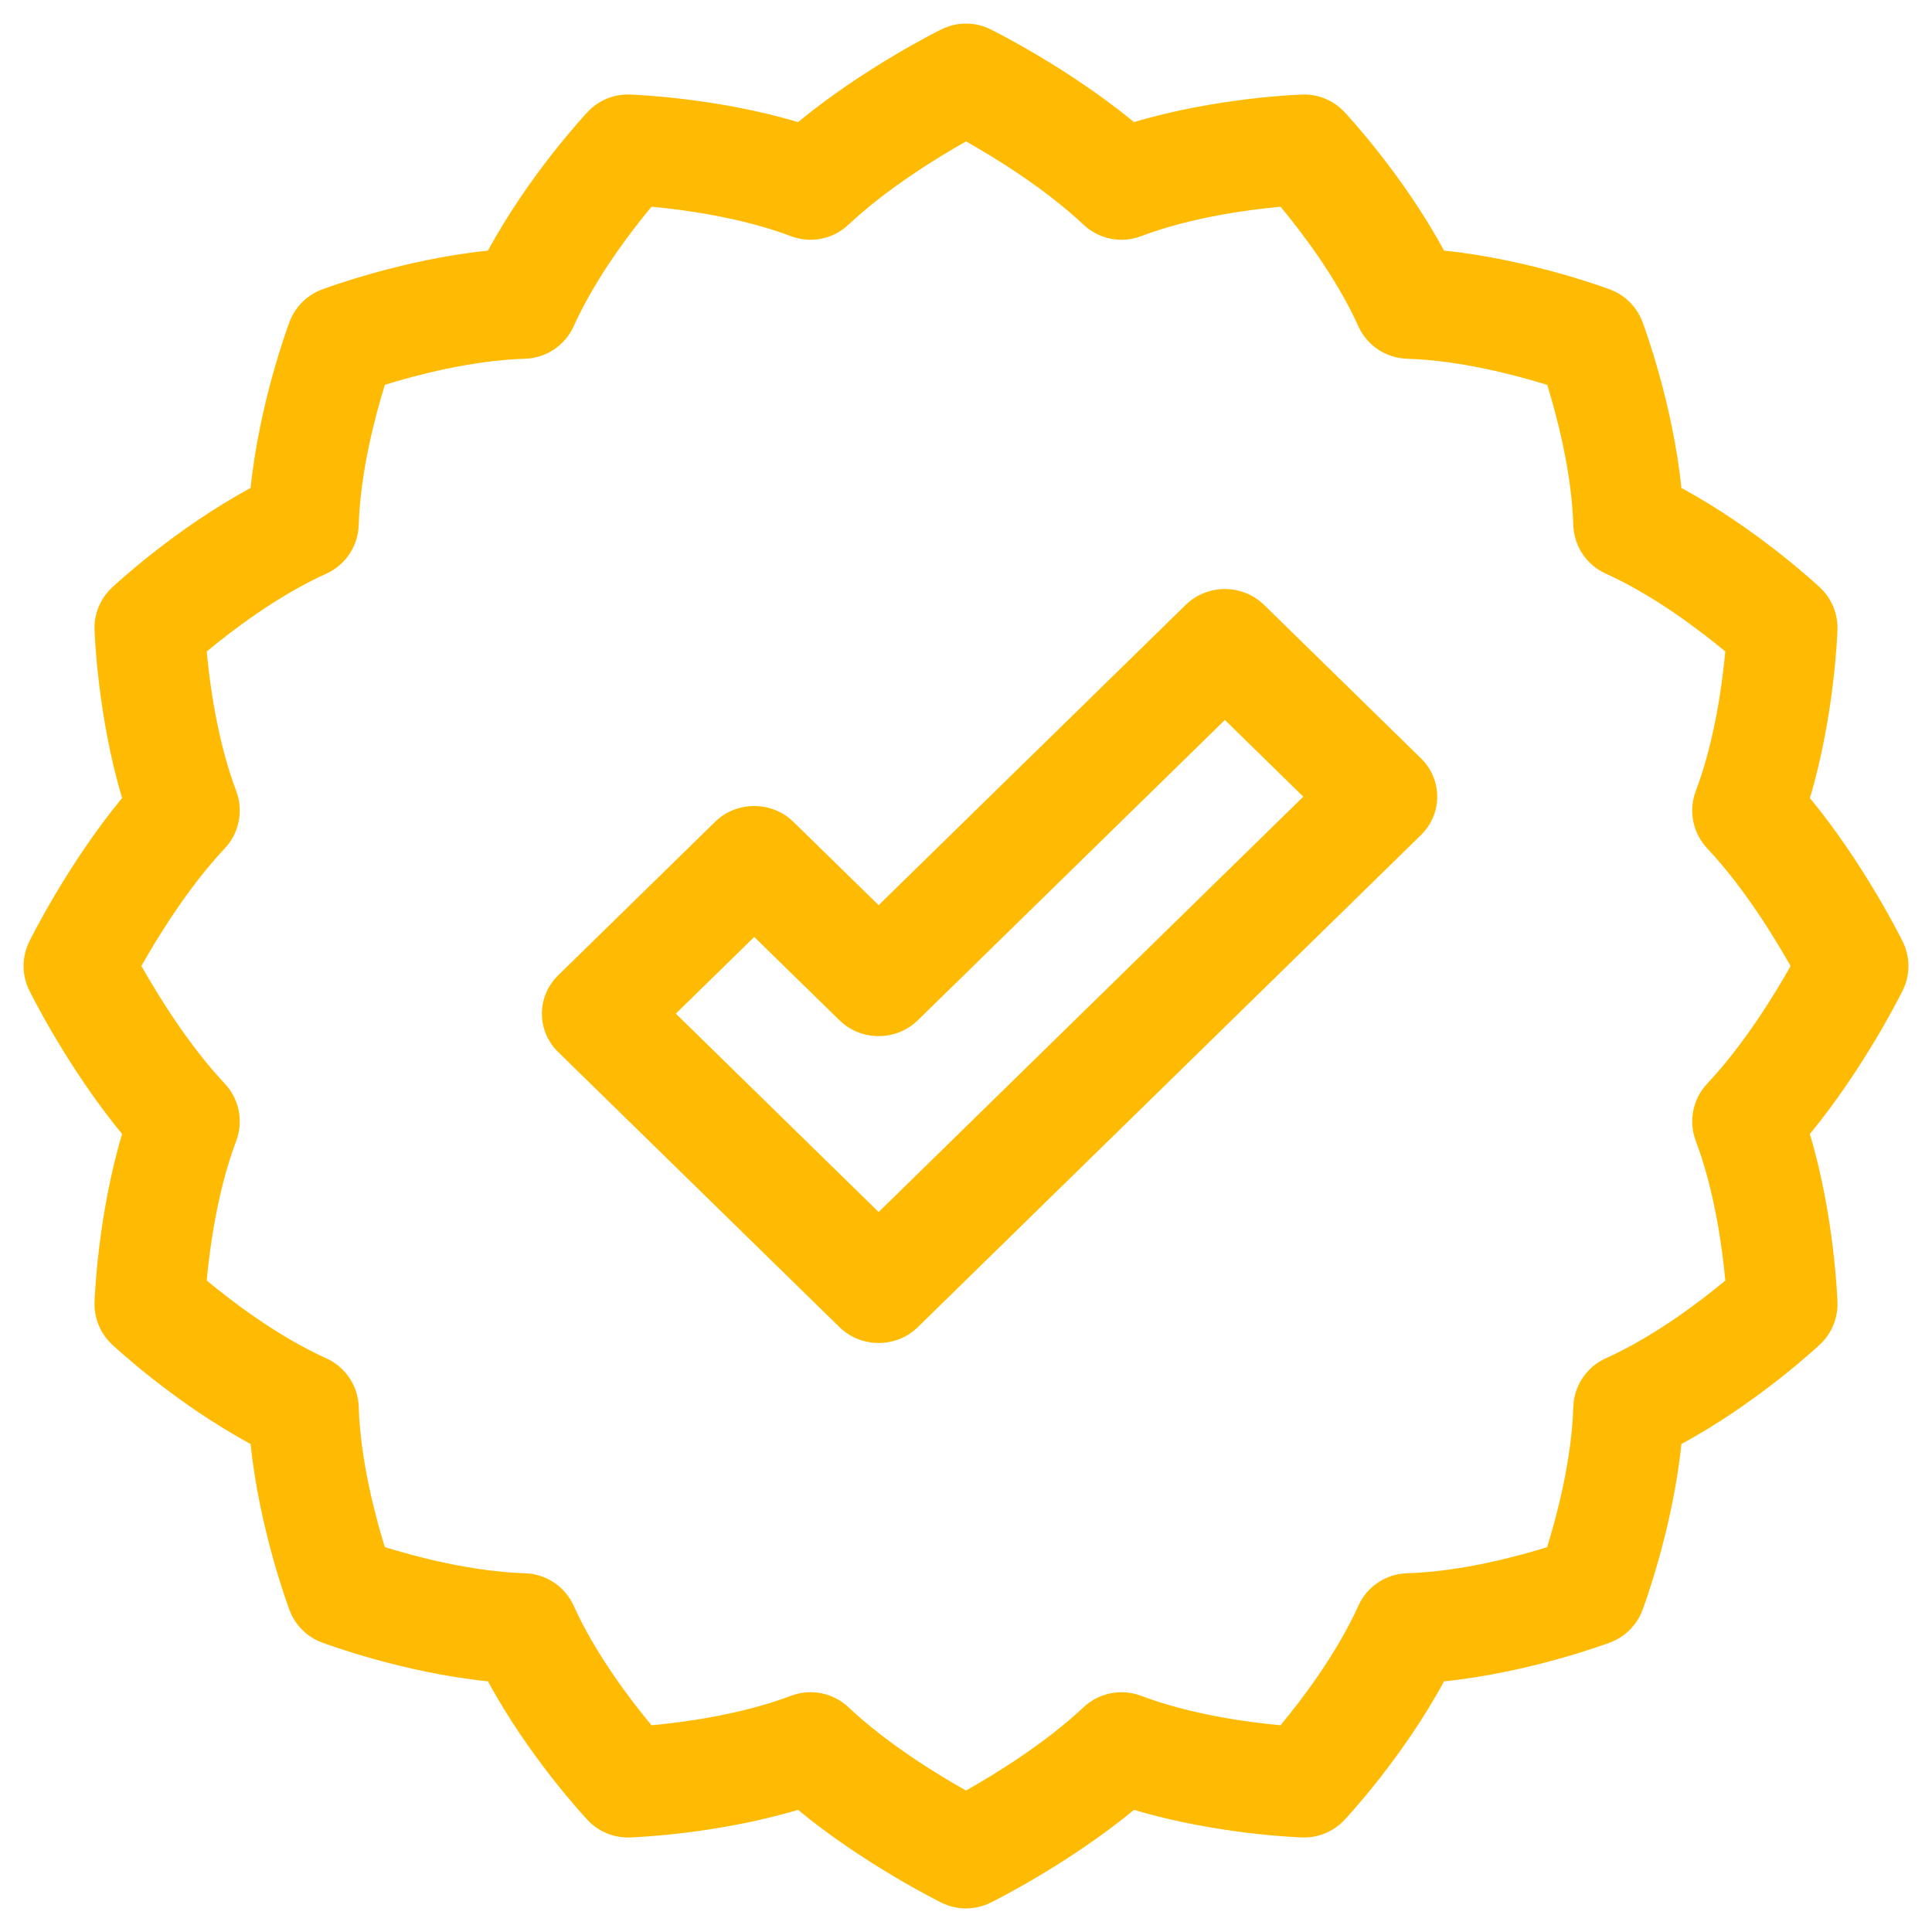
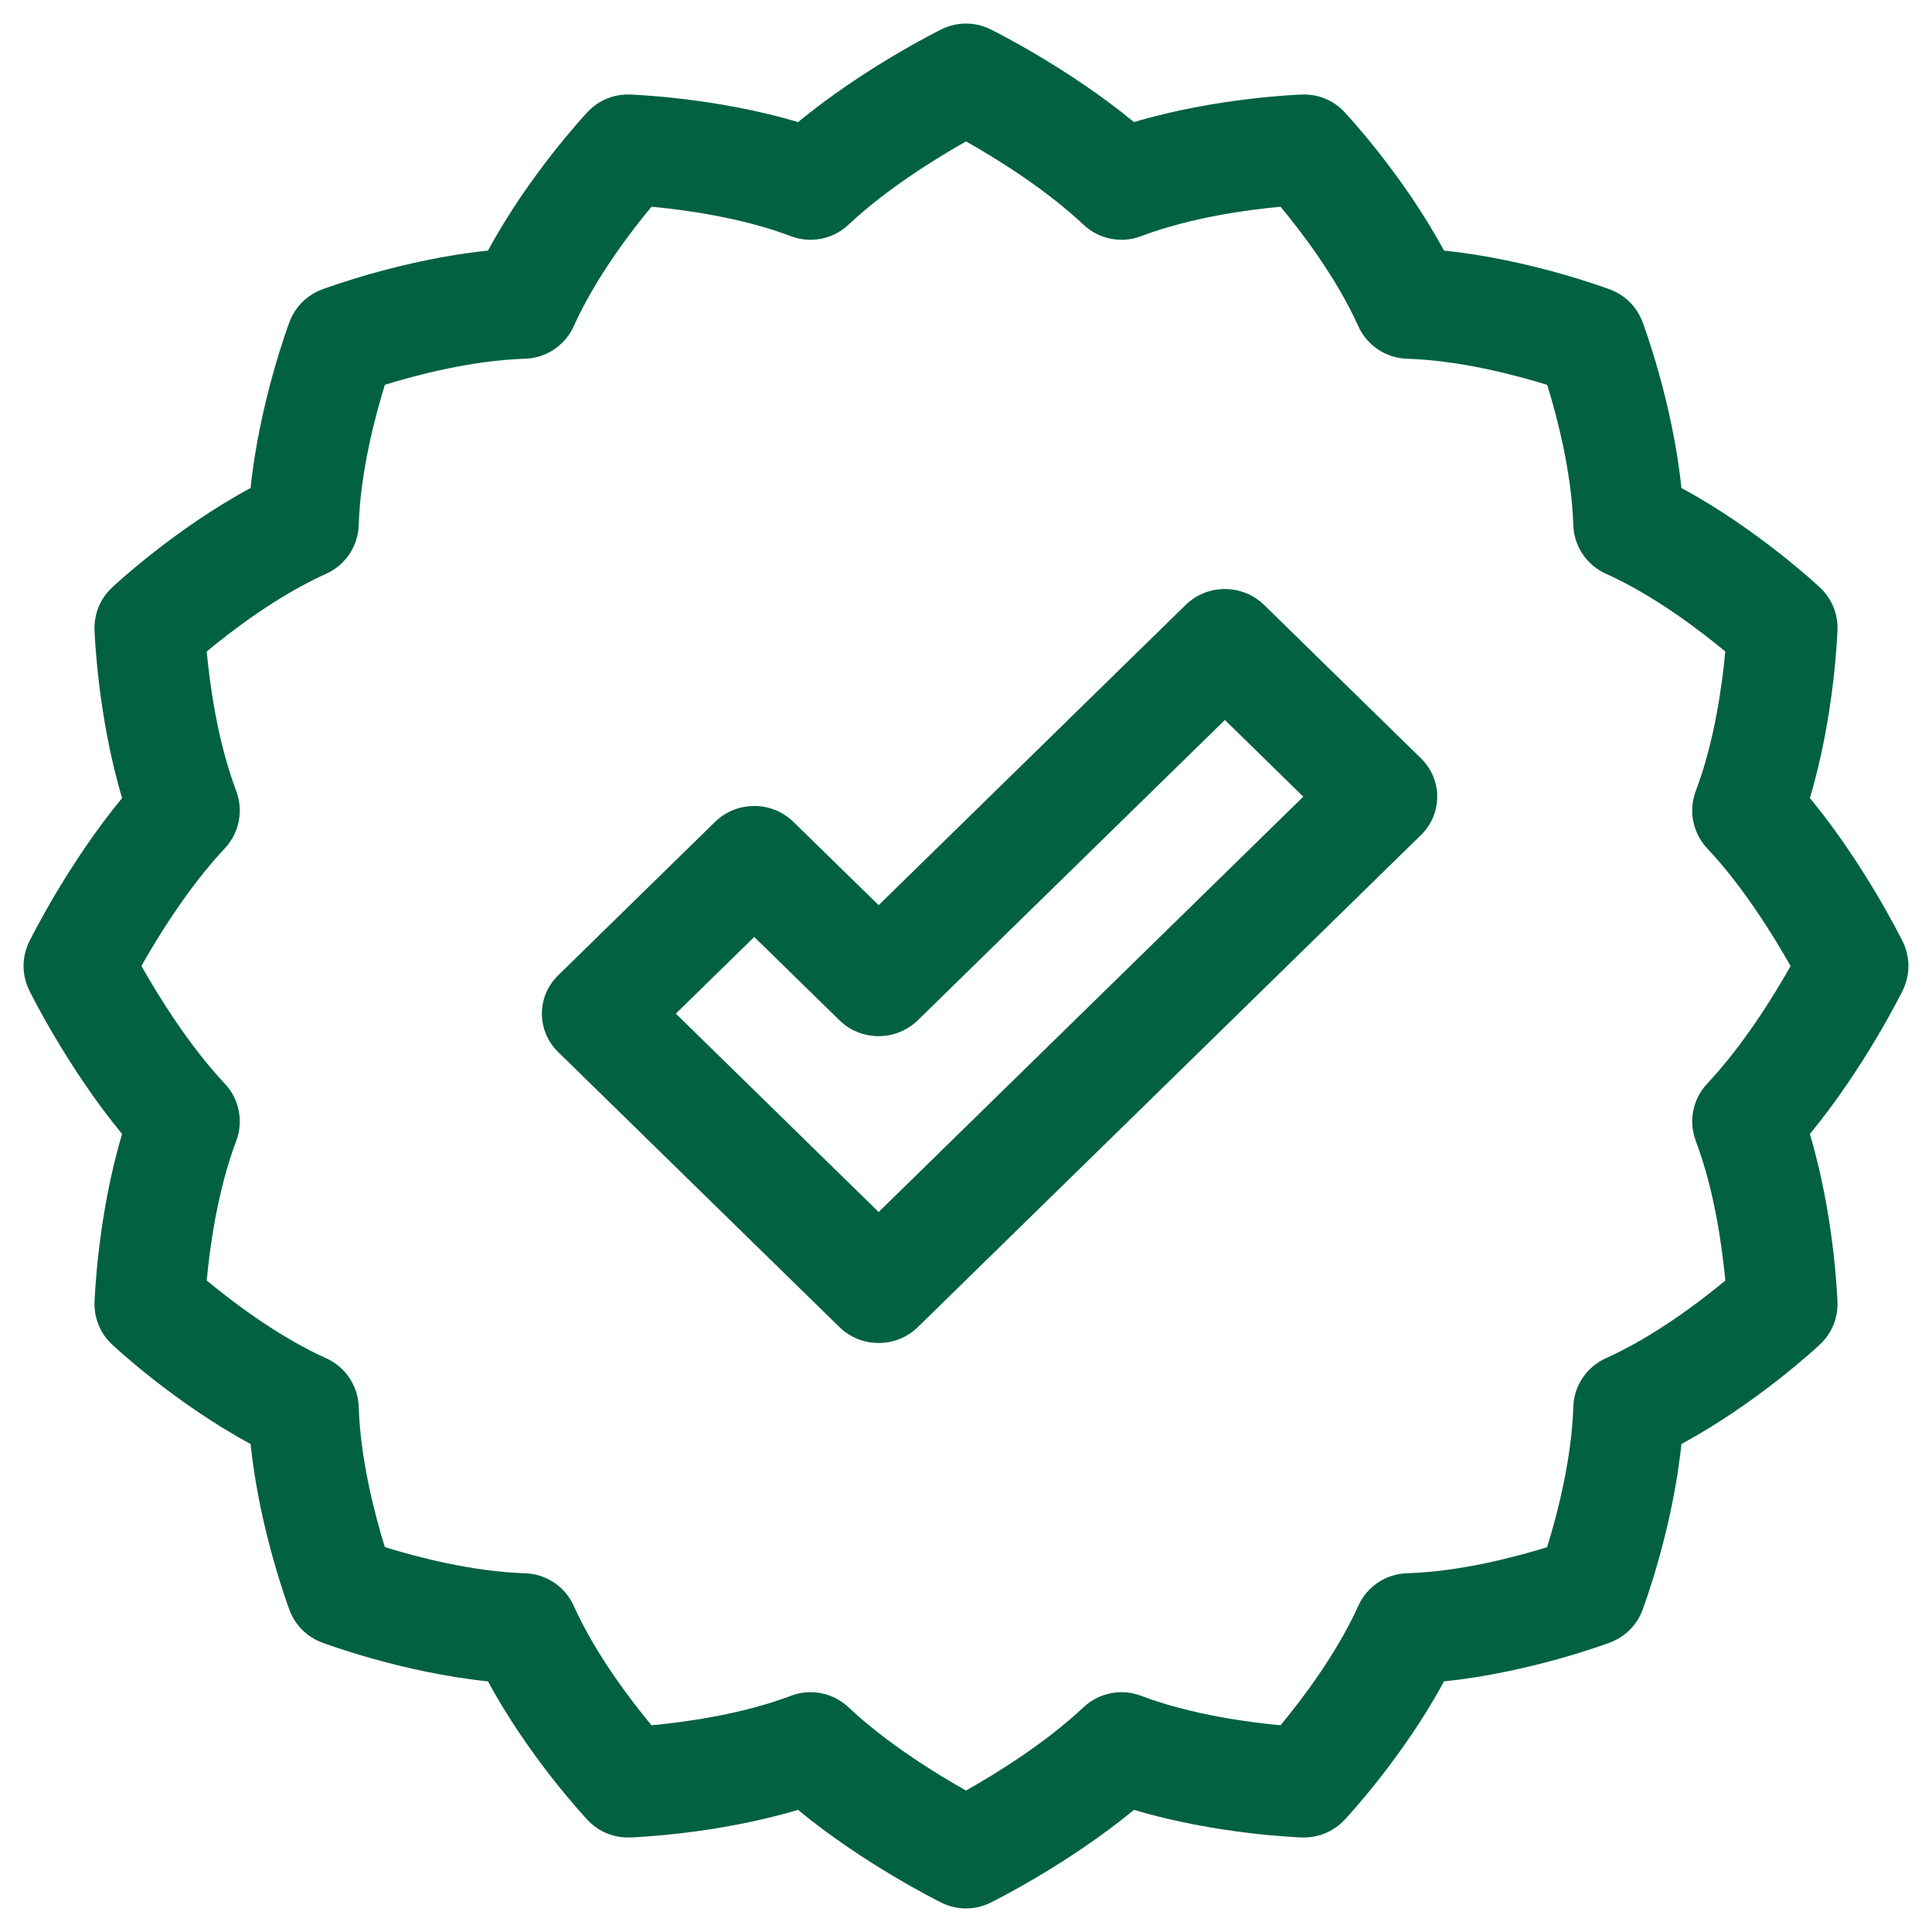
<svg xmlns="http://www.w3.org/2000/svg" width="41" height="41" viewBox="0 0 41 41" fill="none">
  <g id="Group">
-     <path id="Vector" d="M26.826 12.837C26.366 12.388 25.621 12.388 25.162 12.837L18.646 19.209L16.838 17.442C16.379 16.992 15.633 16.992 15.174 17.442L11.845 20.698C11.385 21.147 11.385 21.876 11.845 22.326L17.814 28.163C18.273 28.612 19.019 28.613 19.478 28.163L30.155 17.721C30.615 17.272 30.615 16.542 30.155 16.093L26.826 12.837ZM18.646 25.721L14.342 21.511L16.006 19.884L17.814 21.651C18.273 22.101 19.018 22.101 19.478 21.651L25.994 15.279L27.658 16.907L18.646 25.721Z" fill="#ffbb04" />
-     <path id="Vector_2" d="M38.409 16.935C38.929 15.194 38.992 13.445 38.994 13.362C39.005 13.025 38.87 12.7 38.625 12.47C38.564 12.413 37.282 11.219 35.682 10.356C35.497 8.547 34.884 6.906 34.855 6.828C34.736 6.513 34.487 6.264 34.172 6.145C34.094 6.116 32.453 5.504 30.644 5.318C29.781 3.718 28.587 2.436 28.53 2.376C28.3 2.13 27.975 1.995 27.638 2.006C27.555 2.009 25.806 2.071 24.065 2.591C22.669 1.441 21.093 0.658 21.018 0.621C20.692 0.46 20.308 0.46 19.982 0.621C19.907 0.658 18.331 1.441 16.936 2.591C15.194 2.071 13.445 2.009 13.362 2.006C13.025 1.995 12.7 2.13 12.47 2.376C12.413 2.436 11.22 3.718 10.356 5.318C8.547 5.504 6.906 6.116 6.828 6.145C6.513 6.264 6.264 6.513 6.145 6.828C6.116 6.906 5.504 8.547 5.318 10.356C3.718 11.219 2.436 12.413 2.376 12.47C2.13 12.7 1.995 13.025 2.006 13.362C2.009 13.445 2.071 15.194 2.591 16.935C1.441 18.331 0.658 19.907 0.621 19.982C0.46 20.308 0.46 20.691 0.621 21.018C0.658 21.093 1.441 22.669 2.591 24.065C2.071 25.806 2.009 27.555 2.006 27.637C1.995 27.974 2.13 28.3 2.376 28.53C2.436 28.587 3.718 29.78 5.318 30.644C5.504 32.453 6.116 34.094 6.145 34.172C6.264 34.487 6.513 34.736 6.828 34.855C6.906 34.884 8.547 35.496 10.356 35.681C11.219 37.282 12.413 38.564 12.47 38.624C12.7 38.87 13.024 39.004 13.362 38.994C13.445 38.991 15.194 38.929 16.935 38.408C18.331 39.559 19.907 40.342 19.982 40.379C20.308 40.54 20.692 40.54 21.018 40.379C21.093 40.342 22.669 39.559 24.065 38.408C25.806 38.929 27.555 38.991 27.637 38.994C27.974 39.003 28.299 38.87 28.53 38.624C28.587 38.564 29.781 37.282 30.644 35.681C32.453 35.496 34.094 34.884 34.172 34.855C34.487 34.736 34.736 34.487 34.855 34.172C34.884 34.094 35.496 32.453 35.682 30.644C37.282 29.78 38.564 28.587 38.624 28.53C38.87 28.3 39.005 27.974 38.994 27.637C38.991 27.555 38.929 25.806 38.408 24.065C39.559 22.669 40.342 21.093 40.379 21.018C40.54 20.691 40.54 20.308 40.379 19.982C40.342 19.907 39.559 18.331 38.409 16.935ZM35.987 24.213C36.388 25.271 36.55 26.491 36.614 27.175C36.087 27.613 35.114 28.358 34.077 28.825C33.669 29.009 33.401 29.41 33.388 29.857C33.353 30.988 33.036 32.177 32.832 32.833C32.178 33.037 30.994 33.352 29.858 33.387C29.41 33.401 29.009 33.669 28.826 34.077C28.361 35.107 27.614 36.084 27.174 36.613C26.49 36.55 25.271 36.387 24.214 35.987C23.795 35.829 23.322 35.923 22.996 36.229C22.175 37.001 21.119 37.649 20.5 37.998C19.881 37.65 18.829 37.005 18.004 36.229C17.678 35.923 17.206 35.828 16.787 35.987C15.729 36.387 14.51 36.55 13.826 36.613C13.386 36.084 12.639 35.107 12.175 34.077C11.991 33.669 11.59 33.401 11.143 33.387C10.013 33.352 8.824 33.036 8.167 32.832C7.964 32.175 7.647 30.987 7.613 29.857C7.599 29.41 7.331 29.009 6.923 28.825C5.893 28.361 4.916 27.613 4.387 27.174C4.45 26.489 4.613 25.27 5.013 24.213C5.171 23.795 5.077 23.322 4.77 22.996C3.999 22.175 3.351 21.119 3.001 20.499C3.35 19.881 3.995 18.829 4.77 18.004C5.077 17.678 5.171 17.205 5.013 16.786C4.613 15.729 4.45 14.51 4.387 13.826C4.916 13.386 5.893 12.639 6.923 12.175C7.331 11.991 7.599 11.59 7.613 11.142C7.647 10.012 7.964 8.823 8.168 8.166C8.822 7.963 10.006 7.648 11.142 7.613C11.59 7.599 11.991 7.331 12.175 6.923C12.639 5.893 13.386 4.915 13.826 4.387C14.511 4.45 15.73 4.613 16.787 5.013C17.205 5.171 17.678 5.077 18.004 4.77C18.825 3.999 19.881 3.351 20.501 3.001C21.119 3.35 22.171 3.995 22.996 4.77C23.322 5.077 23.795 5.171 24.213 5.013C25.271 4.612 26.491 4.45 27.175 4.387C27.613 4.913 28.358 5.886 28.826 6.923C29.009 7.331 29.41 7.599 29.858 7.613C30.988 7.647 32.177 7.964 32.834 8.168C33.037 8.822 33.352 10.006 33.388 11.142C33.401 11.59 33.669 11.99 34.077 12.174C35.108 12.639 36.085 13.386 36.613 13.826C36.55 14.511 36.388 15.73 35.987 16.786C35.829 17.205 35.923 17.678 36.23 18.004C37.002 18.825 37.649 19.881 37.999 20.501C37.651 21.119 37.005 22.171 36.23 22.996C35.923 23.322 35.829 23.795 35.987 24.213Z" fill="#ffbb04" />
+     <path id="Vector" d="M26.826 12.837C26.366 12.388 25.621 12.388 25.162 12.837L18.646 19.209L16.838 17.442C16.379 16.992 15.633 16.992 15.174 17.442L11.845 20.698C11.385 21.147 11.385 21.876 11.845 22.326L17.814 28.163C18.273 28.612 19.019 28.613 19.478 28.163L30.155 17.721C30.615 17.272 30.615 16.542 30.155 16.093L26.826 12.837ZM18.646 25.721L14.342 21.511L16.006 19.884L17.814 21.651C18.273 22.101 19.018 22.101 19.478 21.651L25.994 15.279L27.658 16.907L18.646 25.721Z" fill="#016141" />
+     <path id="Vector_2" d="M38.409 16.935C38.929 15.194 38.992 13.445 38.994 13.362C39.005 13.025 38.87 12.7 38.625 12.47C38.564 12.413 37.282 11.219 35.682 10.356C35.497 8.547 34.884 6.906 34.855 6.828C34.736 6.513 34.487 6.264 34.172 6.145C34.094 6.116 32.453 5.504 30.644 5.318C29.781 3.718 28.587 2.436 28.53 2.376C28.3 2.13 27.975 1.995 27.638 2.006C27.555 2.009 25.806 2.071 24.065 2.591C22.669 1.441 21.093 0.658 21.018 0.621C20.692 0.46 20.308 0.46 19.982 0.621C19.907 0.658 18.331 1.441 16.936 2.591C15.194 2.071 13.445 2.009 13.362 2.006C13.025 1.995 12.7 2.13 12.47 2.376C12.413 2.436 11.22 3.718 10.356 5.318C8.547 5.504 6.906 6.116 6.828 6.145C6.513 6.264 6.264 6.513 6.145 6.828C6.116 6.906 5.504 8.547 5.318 10.356C3.718 11.219 2.436 12.413 2.376 12.47C2.13 12.7 1.995 13.025 2.006 13.362C2.009 13.445 2.071 15.194 2.591 16.935C1.441 18.331 0.658 19.907 0.621 19.982C0.46 20.308 0.46 20.691 0.621 21.018C0.658 21.093 1.441 22.669 2.591 24.065C2.071 25.806 2.009 27.555 2.006 27.637C1.995 27.974 2.13 28.3 2.376 28.53C2.436 28.587 3.718 29.78 5.318 30.644C5.504 32.453 6.116 34.094 6.145 34.172C6.264 34.487 6.513 34.736 6.828 34.855C6.906 34.884 8.547 35.496 10.356 35.681C11.219 37.282 12.413 38.564 12.47 38.624C12.7 38.87 13.024 39.004 13.362 38.994C13.445 38.991 15.194 38.929 16.935 38.408C18.331 39.559 19.907 40.342 19.982 40.379C20.308 40.54 20.692 40.54 21.018 40.379C21.093 40.342 22.669 39.559 24.065 38.408C25.806 38.929 27.555 38.991 27.637 38.994C27.974 39.003 28.299 38.87 28.53 38.624C28.587 38.564 29.781 37.282 30.644 35.681C32.453 35.496 34.094 34.884 34.172 34.855C34.487 34.736 34.736 34.487 34.855 34.172C34.884 34.094 35.496 32.453 35.682 30.644C37.282 29.78 38.564 28.587 38.624 28.53C38.87 28.3 39.005 27.974 38.994 27.637C38.991 27.555 38.929 25.806 38.408 24.065C39.559 22.669 40.342 21.093 40.379 21.018C40.54 20.691 40.54 20.308 40.379 19.982C40.342 19.907 39.559 18.331 38.409 16.935ZM35.987 24.213C36.388 25.271 36.55 26.491 36.614 27.175C36.087 27.613 35.114 28.358 34.077 28.825C33.669 29.009 33.401 29.41 33.388 29.857C33.353 30.988 33.036 32.177 32.832 32.833C32.178 33.037 30.994 33.352 29.858 33.387C29.41 33.401 29.009 33.669 28.826 34.077C28.361 35.107 27.614 36.084 27.174 36.613C26.49 36.55 25.271 36.387 24.214 35.987C23.795 35.829 23.322 35.923 22.996 36.229C22.175 37.001 21.119 37.649 20.5 37.998C19.881 37.65 18.829 37.005 18.004 36.229C17.678 35.923 17.206 35.828 16.787 35.987C15.729 36.387 14.51 36.55 13.826 36.613C13.386 36.084 12.639 35.107 12.175 34.077C11.991 33.669 11.59 33.401 11.143 33.387C10.013 33.352 8.824 33.036 8.167 32.832C7.964 32.175 7.647 30.987 7.613 29.857C7.599 29.41 7.331 29.009 6.923 28.825C5.893 28.361 4.916 27.613 4.387 27.174C4.45 26.489 4.613 25.27 5.013 24.213C5.171 23.795 5.077 23.322 4.77 22.996C3.999 22.175 3.351 21.119 3.001 20.499C3.35 19.881 3.995 18.829 4.77 18.004C5.077 17.678 5.171 17.205 5.013 16.786C4.613 15.729 4.45 14.51 4.387 13.826C4.916 13.386 5.893 12.639 6.923 12.175C7.331 11.991 7.599 11.59 7.613 11.142C7.647 10.012 7.964 8.823 8.168 8.166C8.822 7.963 10.006 7.648 11.142 7.613C11.59 7.599 11.991 7.331 12.175 6.923C12.639 5.893 13.386 4.915 13.826 4.387C14.511 4.45 15.73 4.613 16.787 5.013C17.205 5.171 17.678 5.077 18.004 4.77C18.825 3.999 19.881 3.351 20.501 3.001C21.119 3.35 22.171 3.995 22.996 4.77C23.322 5.077 23.795 5.171 24.213 5.013C25.271 4.612 26.491 4.45 27.175 4.387C27.613 4.913 28.358 5.886 28.826 6.923C29.009 7.331 29.41 7.599 29.858 7.613C30.988 7.647 32.177 7.964 32.834 8.168C33.037 8.822 33.352 10.006 33.388 11.142C33.401 11.59 33.669 11.99 34.077 12.174C35.108 12.639 36.085 13.386 36.613 13.826C36.55 14.511 36.388 15.73 35.987 16.786C35.829 17.205 35.923 17.678 36.23 18.004C37.002 18.825 37.649 19.881 37.999 20.501C37.651 21.119 37.005 22.171 36.23 22.996C35.923 23.322 35.829 23.795 35.987 24.213Z" fill="#016141" />
  </g>
</svg>
